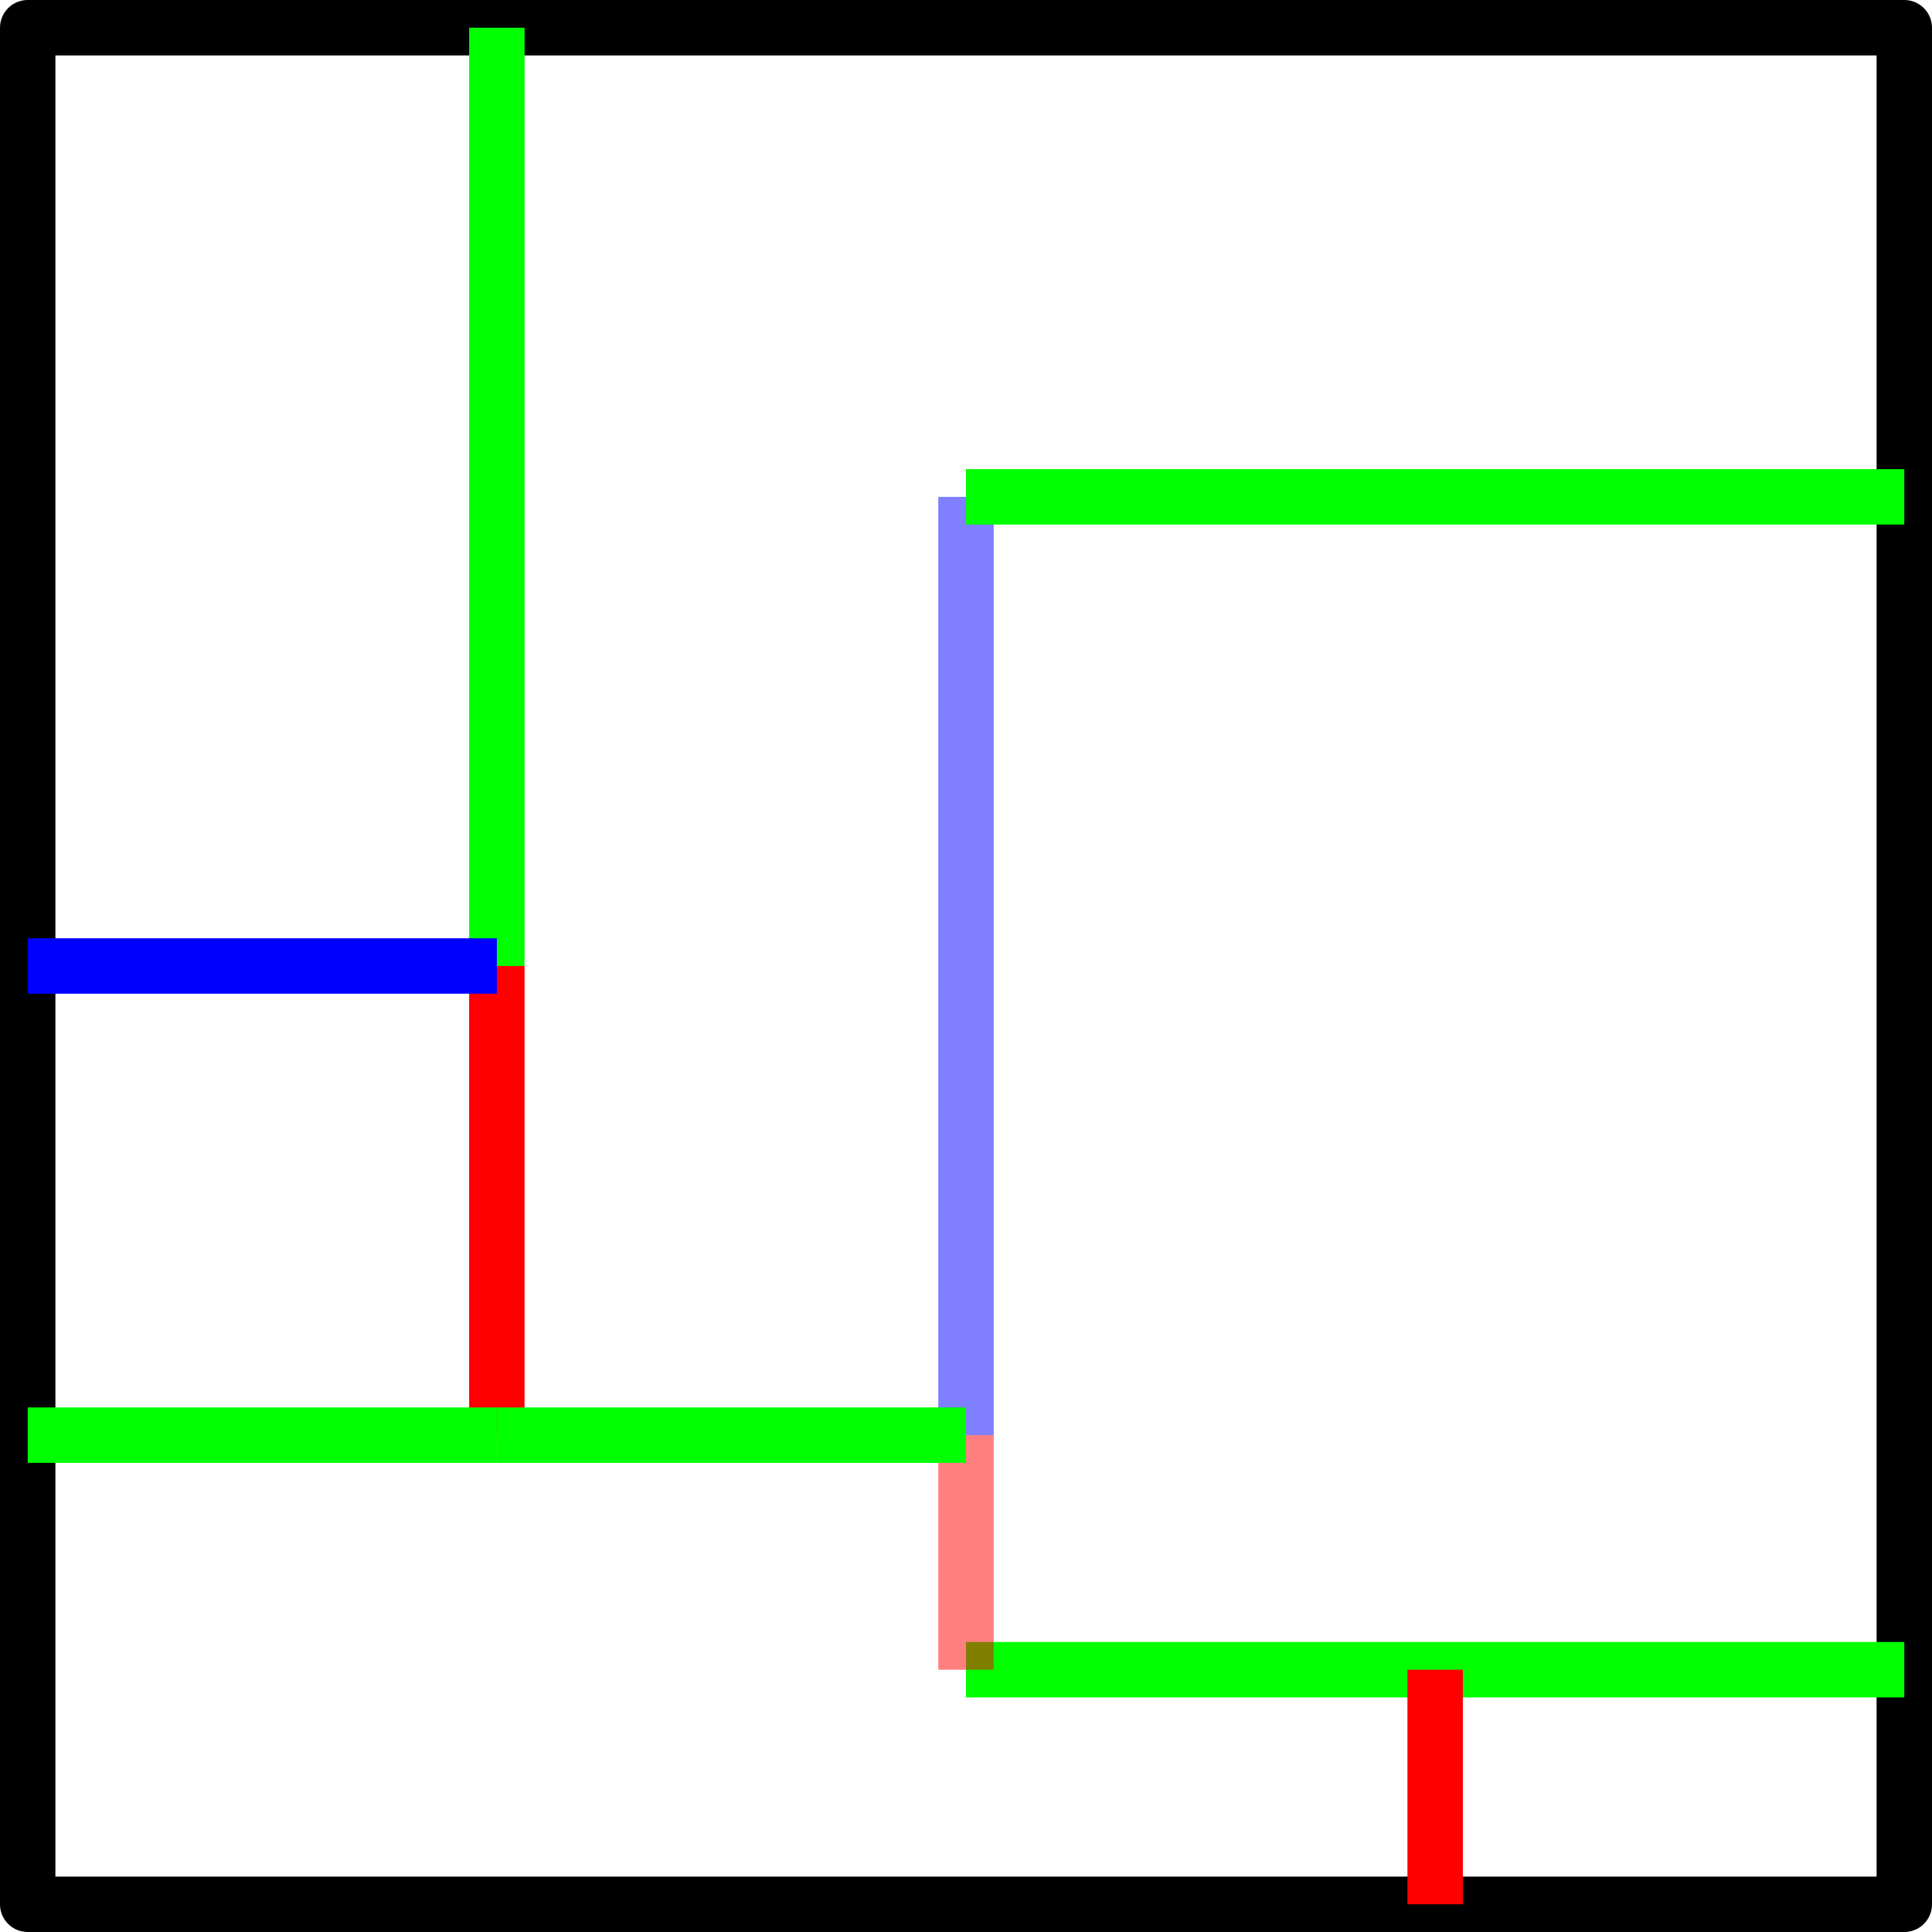
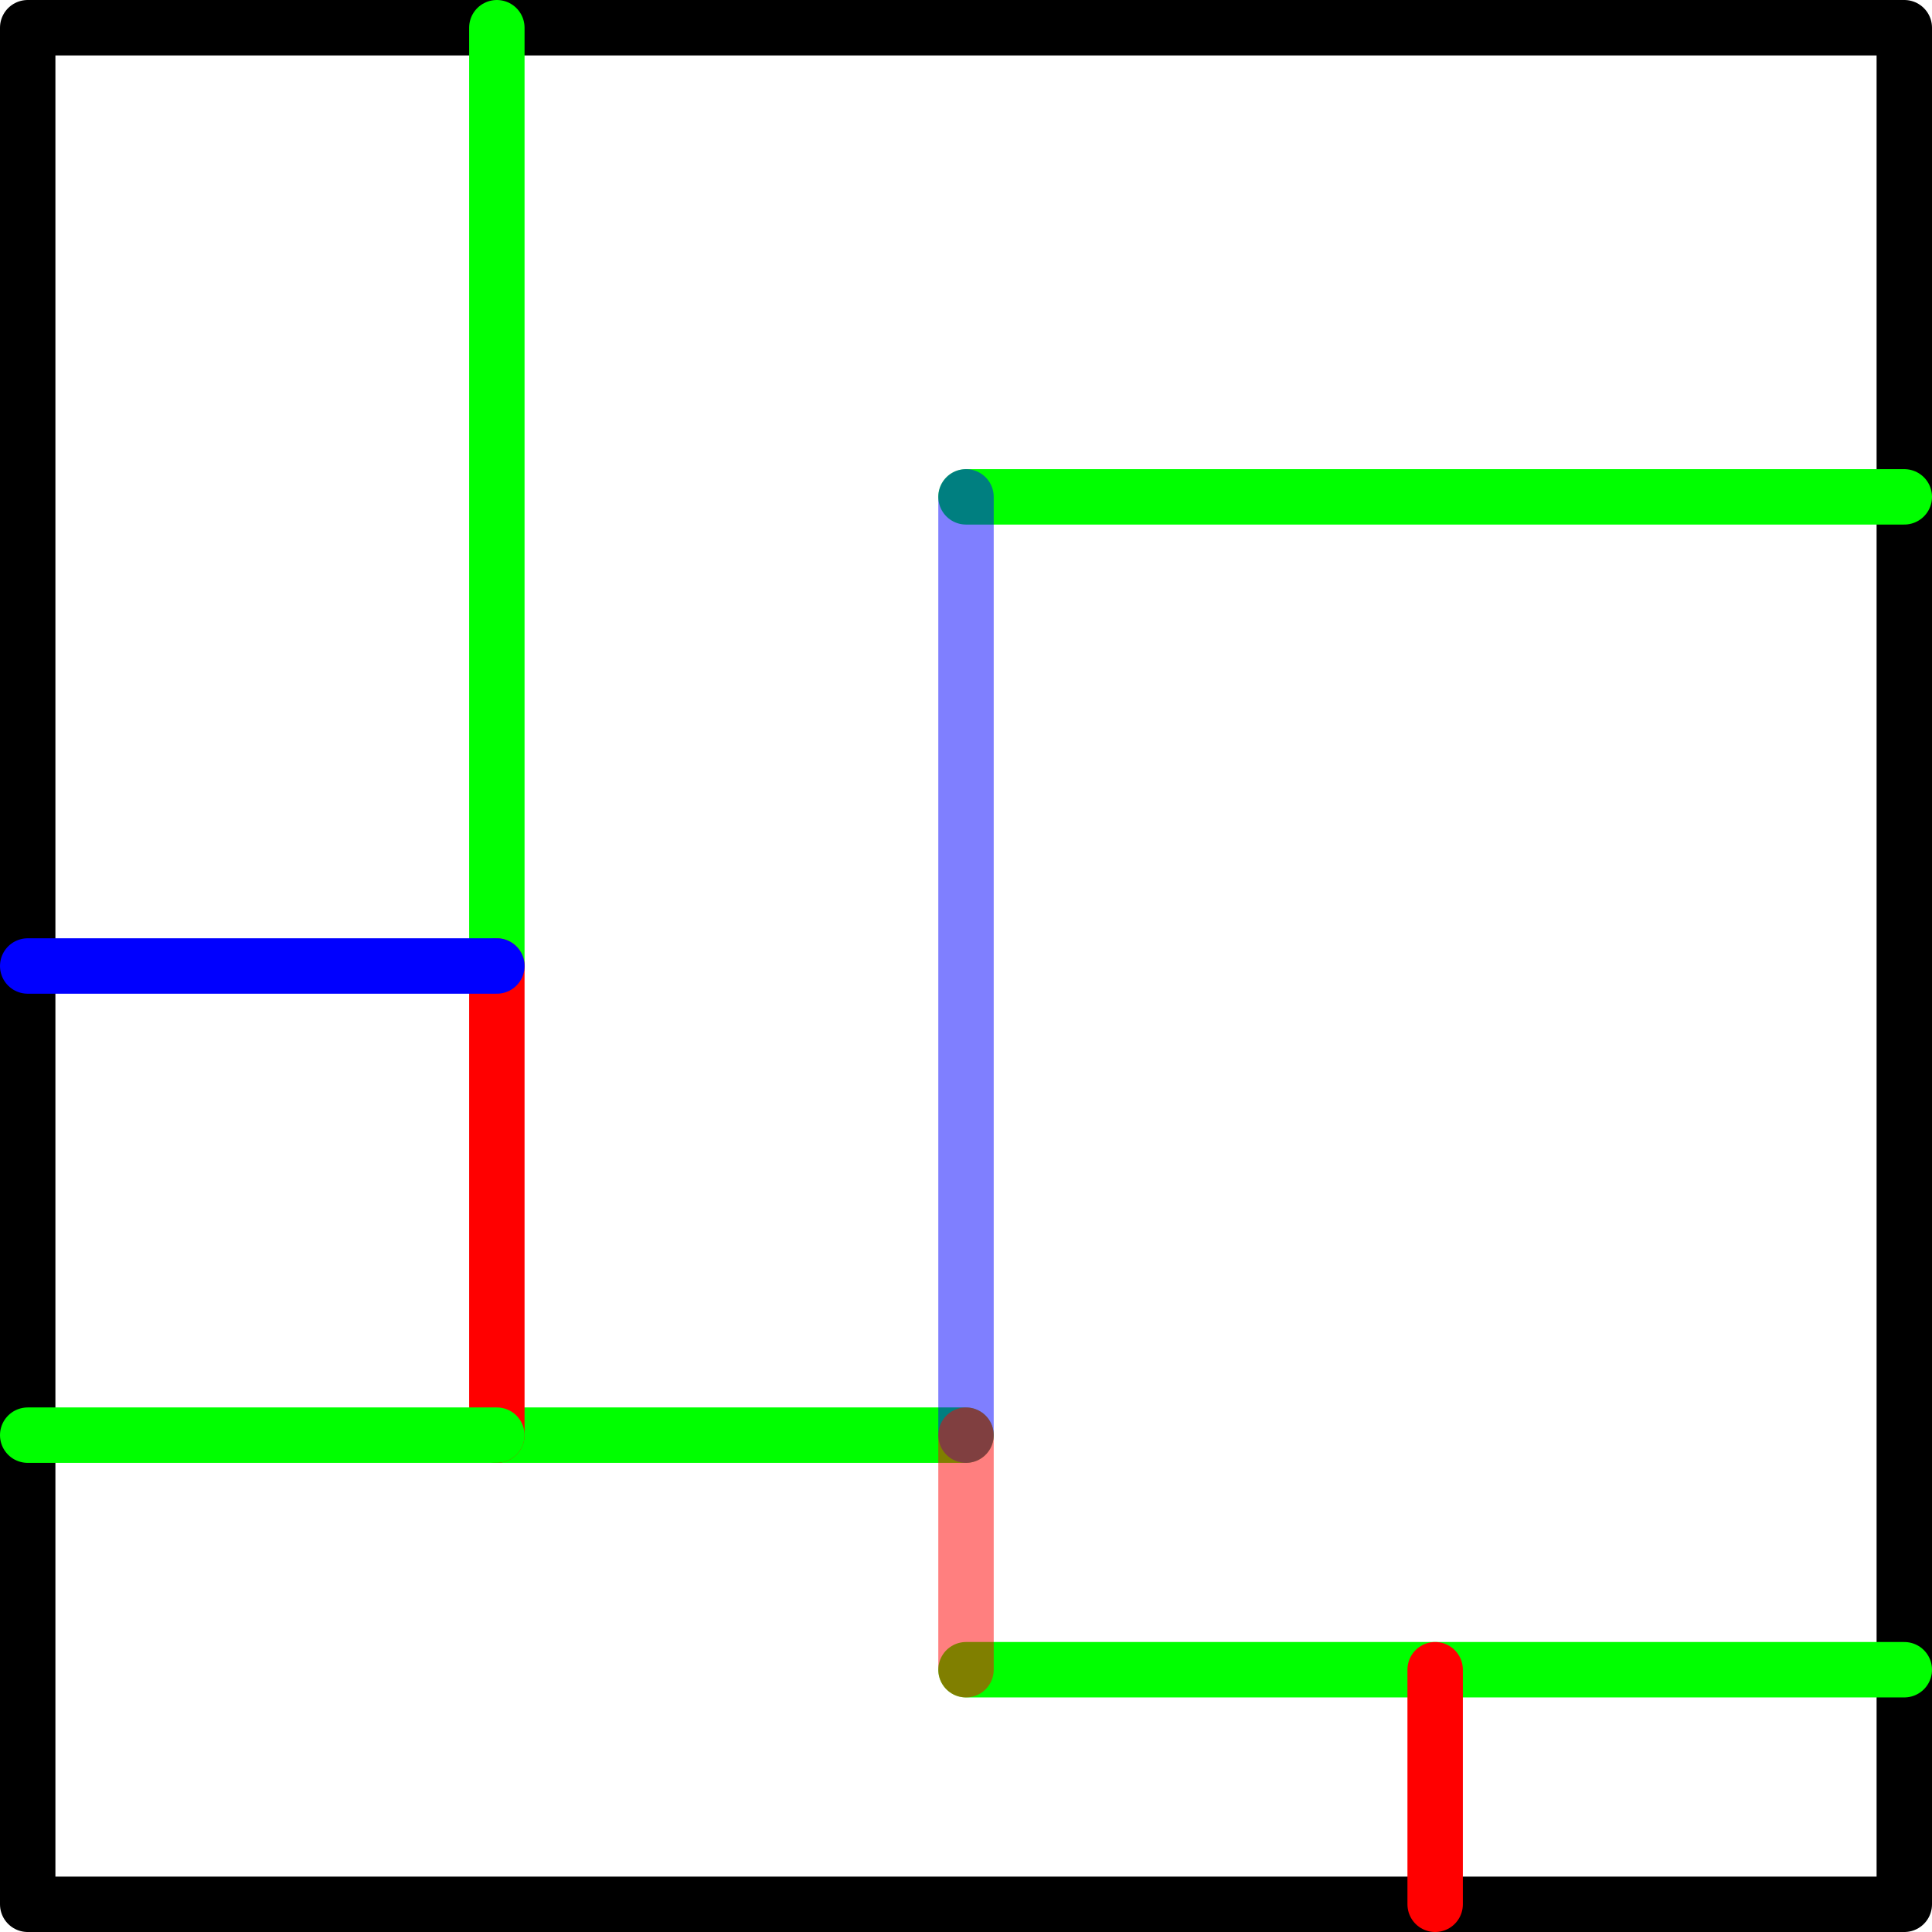
<svg xmlns="http://www.w3.org/2000/svg" width="174.333mm" height="174.333mm" viewBox="0 0 174.333 174.333" version="1.1" id="svg8">
  <defs id="defs2" />
  <g id="layer1" transform="translate(2.5,1.833333)">
    <rect style="fill:none;fill-opacity:1;stroke:#000000;stroke-width:5;stroke-linecap:round;stroke-linejoin:round;stroke-miterlimit:4;stroke-dasharray:none;stroke-dashoffset:0;stroke-opacity:1" id="rect817" width="169.333" height="169.333" x="0" y="0.667" />
-     <path style="fill:none;fill-rule:evenodd;stroke:#00ff00;stroke-width:5;stroke-linecap:butt;stroke-linejoin:miter;stroke-miterlimit:4;stroke-dasharray:none;stroke-opacity:1" d="M 84.667,148.833 H 169.333" id="path825-8" />
-     <path style="fill:none;fill-rule:evenodd;stroke:#0000ff;stroke-width:5;stroke-linecap:butt;stroke-linejoin:miter;stroke-miterlimit:4;stroke-dasharray:none;stroke-opacity:0.502" d="m 84.667,43 0,84.667" id="path827-2" />
-     <path id="path829" d="m 84.667,127.667 v 21.167" style="fill:none;fill-rule:evenodd;stroke:#ff0000;stroke-width:5;stroke-linecap:butt;stroke-linejoin:miter;stroke-miterlimit:4;stroke-dasharray:none;stroke-opacity:0.502" />
-     <path style="fill:none;fill-rule:evenodd;stroke:#ff0000;stroke-width:5;stroke-linecap:butt;stroke-linejoin:miter;stroke-miterlimit:4;stroke-dasharray:none;stroke-opacity:1" d="m 42.333,85.333 0,42.333" id="path32242" />
-     <path id="path32244" d="M 84.667,43 H 169.333" style="fill:none;fill-rule:evenodd;stroke:#00ff00;stroke-width:5;stroke-linecap:butt;stroke-linejoin:miter;stroke-miterlimit:4;stroke-dasharray:none;stroke-opacity:1" />
-     <path style="fill:none;fill-rule:evenodd;stroke:#ff0000;stroke-width:5;stroke-linecap:butt;stroke-linejoin:miter;stroke-opacity:1;stroke-miterlimit:4;stroke-dasharray:none" d="m 127,148.833 v 21.167" id="path32246" />
-     <path id="path32250" d="m 42.333,0.667 0,84.667" style="fill:none;fill-rule:evenodd;stroke:#00ff00;stroke-width:5;stroke-linecap:butt;stroke-linejoin:miter;stroke-miterlimit:4;stroke-dasharray:none;stroke-opacity:1" />
-     <path id="path32252" d="M -1.9999999e-7,85.333 H 42.333" style="fill:none;fill-rule:evenodd;stroke:#0000ff;stroke-width:5;stroke-linecap:butt;stroke-linejoin:miter;stroke-miterlimit:4;stroke-dasharray:none;stroke-opacity:1" />
-     <path style="fill:none;fill-rule:evenodd;stroke:#00ff00;stroke-width:5;stroke-linecap:butt;stroke-linejoin:miter;stroke-miterlimit:4;stroke-dasharray:none;stroke-opacity:1" d="M -1.9999999e-7,127.667 42.333,127.667" id="path825-8-0" />
-     <path id="path32256" d="M 42.333,127.667 H 84.667" style="fill:none;fill-rule:evenodd;stroke:#00ff00;stroke-width:5;stroke-linecap:butt;stroke-linejoin:miter;stroke-miterlimit:4;stroke-dasharray:none;stroke-opacity:1" />
+     <path style="fill:none;fill-rule:evenodd;stroke:#00ff00;stroke-width:5;stroke-linecap:round;stroke-linejoin:miter;stroke-miterlimit:4;stroke-dasharray:none;stroke-opacity:1" d="M 84.667,148.833 H 169.333" id="path825-8" />
+     <path id="path32244" d="M 84.667,43 H 169.333" style="fill:none;fill-rule:evenodd;stroke:#00ff00;stroke-width:5;stroke-linecap:round;stroke-linejoin:miter;stroke-miterlimit:4;stroke-dasharray:none;stroke-opacity:1" />
+     <path id="path32250" d="m 42.333,0.667 0,84.667" style="fill:none;fill-rule:evenodd;stroke:#00ff00;stroke-width:5;stroke-linecap:round;stroke-linejoin:miter;stroke-miterlimit:4;stroke-dasharray:none;stroke-opacity:1" />
+     <path id="path32256" d="M 42.333,127.667 H 84.667" style="fill:none;fill-rule:evenodd;stroke:#00ff00;stroke-width:5;stroke-linecap:round;stroke-linejoin:miter;stroke-miterlimit:4;stroke-dasharray:none;stroke-opacity:1" />
+     <path style="fill:none;fill-rule:evenodd;stroke:#0000ff;stroke-width:5;stroke-linecap:round;stroke-linejoin:miter;stroke-miterlimit:4;stroke-dasharray:none;stroke-opacity:0.502" d="m 84.667,43 0,84.667" id="path827-2" />
+     <path id="path829" d="m 84.667,127.667 v 21.167" style="fill:none;fill-rule:evenodd;stroke:#ff0000;stroke-width:5;stroke-linecap:round;stroke-linejoin:miter;stroke-miterlimit:4;stroke-dasharray:none;stroke-opacity:0.502" />
+     <path style="fill:none;fill-rule:evenodd;stroke:#ff0000;stroke-width:5;stroke-linecap:round;stroke-linejoin:miter;stroke-miterlimit:4;stroke-dasharray:none;stroke-opacity:1" d="m 42.333,85.333 0,42.333" id="path32242" />
+     <path style="fill:none;fill-rule:evenodd;stroke:#ff0000;stroke-width:5;stroke-linecap:round;stroke-linejoin:miter;stroke-opacity:1;stroke-miterlimit:4;stroke-dasharray:none" d="m 127,148.833 v 21.167" id="path32246" />
+     <path id="path32252" d="M -1.9999999e-7,85.333 H 42.333" style="fill:none;fill-rule:evenodd;stroke:#0000ff;stroke-width:5;stroke-linecap:round;stroke-linejoin:miter;stroke-miterlimit:4;stroke-dasharray:none;stroke-opacity:1" />
+     <path style="fill:none;fill-rule:evenodd;stroke:#00ff00;stroke-width:5;stroke-linecap:round;stroke-linejoin:miter;stroke-miterlimit:4;stroke-dasharray:none;stroke-opacity:1" d="M -1.9999999e-7,127.667 42.333,127.667" id="path825-8-0" />
  </g>
</svg>
